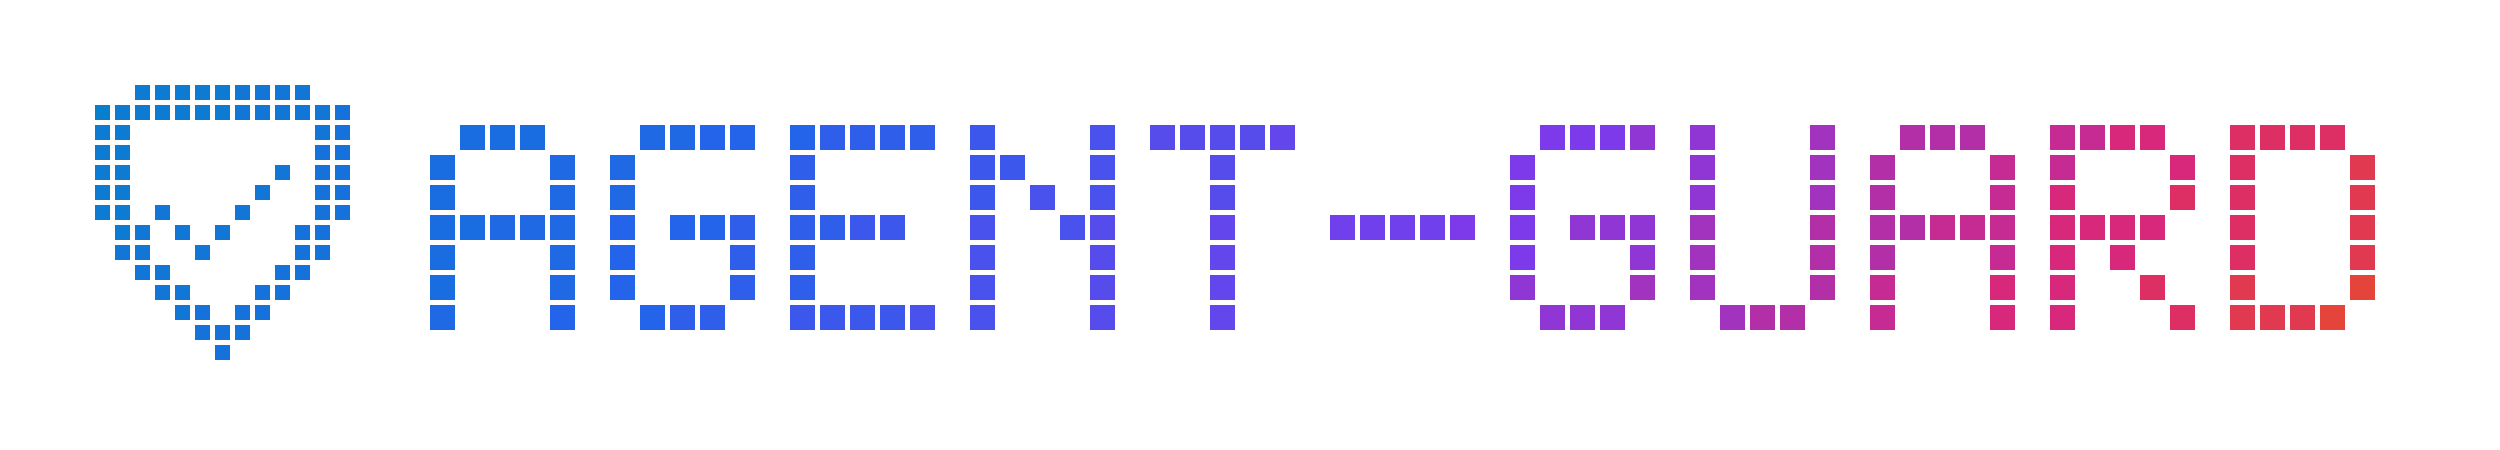
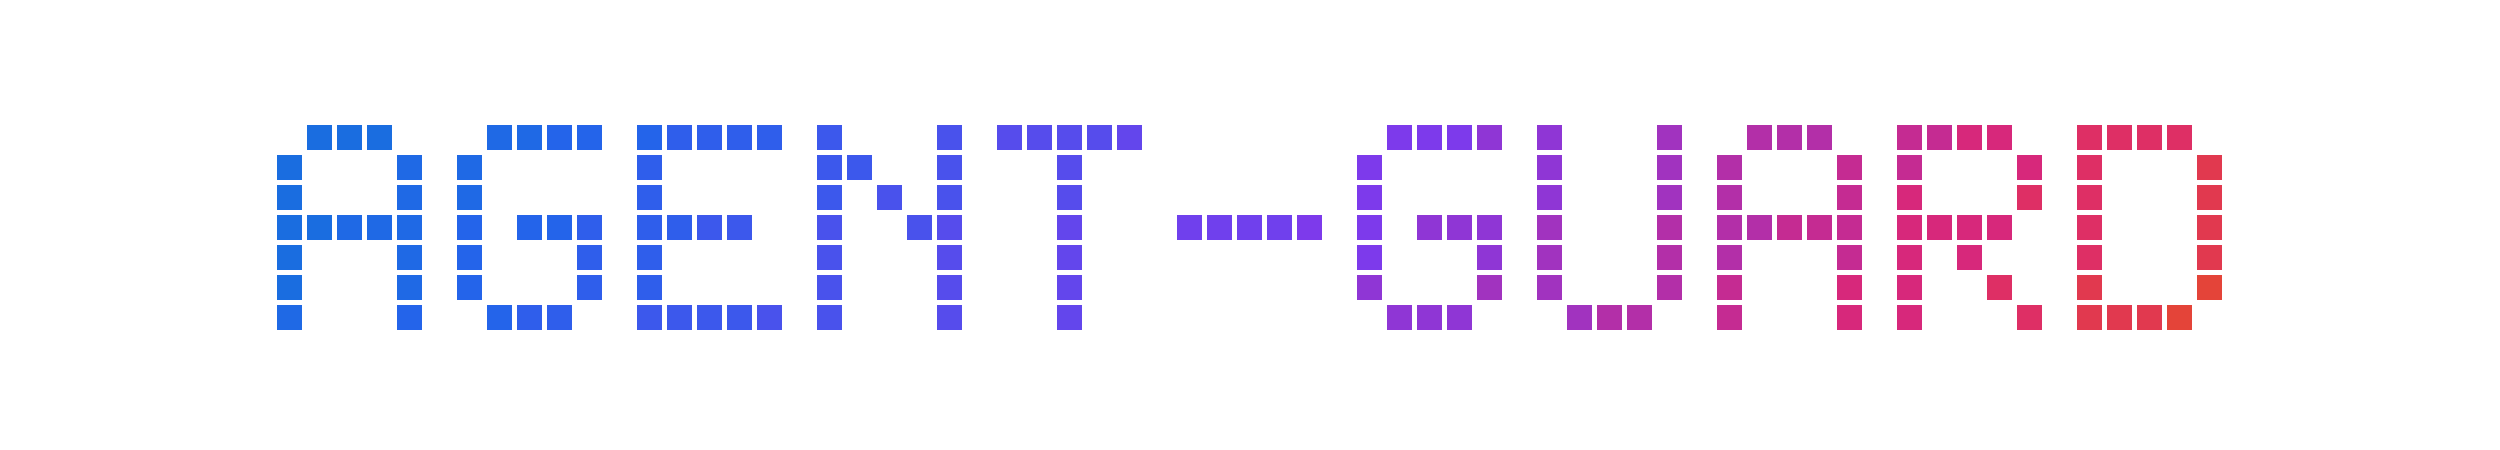
<svg xmlns="http://www.w3.org/2000/svg" width="1000" height="180" viewBox="0 0 1000 180" role="img" aria-labelledby="logo-title logo-description" shape-rendering="crispEdges">
  <g>
-     <rect x="54" y="34" width="6" height="6" fill="#0c7bd1" />
-     <rect x="62" y="34" width="6" height="6" fill="#0c7bd1" />
-     <rect x="70" y="34" width="6" height="6" fill="#0c7bd1" />
-     <rect x="78" y="34" width="6" height="6" fill="#0c7bd1" />
-     <rect x="86" y="34" width="6" height="6" fill="#0c7bd1" />
-     <rect x="94" y="34" width="6" height="6" fill="#1176d6" />
-     <rect x="102" y="34" width="6" height="6" fill="#1176d6" />
-     <rect x="110" y="34" width="6" height="6" fill="#1176d6" />
-     <rect x="118" y="34" width="6" height="6" fill="#1176d6" />
-     <rect x="38" y="42" width="6" height="6" fill="#077fcc" />
-     <rect x="46" y="42" width="6" height="6" fill="#0c7bd1" />
-     <rect x="54" y="42" width="6" height="6" fill="#0c7bd1" />
-     <rect x="62" y="42" width="6" height="6" fill="#0c7bd1" />
-     <rect x="70" y="42" width="6" height="6" fill="#0c7bd1" />
-     <rect x="78" y="42" width="6" height="6" fill="#0c7bd1" />
-     <rect x="86" y="42" width="6" height="6" fill="#0c7bd1" />
-     <rect x="94" y="42" width="6" height="6" fill="#1176d6" />
-     <rect x="102" y="42" width="6" height="6" fill="#1176d6" />
-     <rect x="110" y="42" width="6" height="6" fill="#1176d6" />
-     <rect x="118" y="42" width="6" height="6" fill="#1176d6" />
-     <rect x="126" y="42" width="6" height="6" fill="#1176d6" />
-     <rect x="134" y="42" width="6" height="6" fill="#1572db" />
-     <rect x="38" y="50" width="6" height="6" fill="#0c7bd1" />
-     <rect x="46" y="50" width="6" height="6" fill="#0c7bd1" />
-     <rect x="126" y="50" width="6" height="6" fill="#1176d6" />
-     <rect x="134" y="50" width="6" height="6" fill="#1572db" />
-     <rect x="38" y="58" width="6" height="6" fill="#0c7bd1" />
-     <rect x="46" y="58" width="6" height="6" fill="#0c7bd1" />
-     <rect x="126" y="58" width="6" height="6" fill="#1572db" />
-     <rect x="134" y="58" width="6" height="6" fill="#1572db" />
-     <rect x="38" y="66" width="6" height="6" fill="#0c7bd1" />
-     <rect x="46" y="66" width="6" height="6" fill="#0c7bd1" />
-     <rect x="126" y="66" width="6" height="6" fill="#1572db" />
-     <rect x="134" y="66" width="6" height="6" fill="#1572db" />
-     <rect x="38" y="74" width="6" height="6" fill="#0c7bd1" />
-     <rect x="46" y="74" width="6" height="6" fill="#0c7bd1" />
-     <rect x="126" y="74" width="6" height="6" fill="#1572db" />
-     <rect x="134" y="74" width="6" height="6" fill="#1572db" />
-     <rect x="38" y="82" width="6" height="6" fill="#0c7bd1" />
-     <rect x="46" y="82" width="6" height="6" fill="#0c7bd1" />
-     <rect x="126" y="82" width="6" height="6" fill="#1572db" />
-     <rect x="134" y="82" width="6" height="6" fill="#1572db" />
-     <rect x="46" y="90" width="6" height="6" fill="#0c7bd1" />
-     <rect x="54" y="90" width="6" height="6" fill="#1176d6" />
-     <rect x="118" y="90" width="6" height="6" fill="#1572db" />
-     <rect x="126" y="90" width="6" height="6" fill="#1572db" />
-     <rect x="46" y="98" width="6" height="6" fill="#1176d6" />
-     <rect x="54" y="98" width="6" height="6" fill="#1176d6" />
-     <rect x="118" y="98" width="6" height="6" fill="#1572db" />
-     <rect x="126" y="98" width="6" height="6" fill="#1572db" />
-     <rect x="54" y="106" width="6" height="6" fill="#1176d6" />
-     <rect x="62" y="106" width="6" height="6" fill="#1176d6" />
-     <rect x="110" y="106" width="6" height="6" fill="#1572db" />
-     <rect x="118" y="106" width="6" height="6" fill="#1572db" />
-     <rect x="62" y="114" width="6" height="6" fill="#1176d6" />
-     <rect x="70" y="114" width="6" height="6" fill="#1176d6" />
-     <rect x="102" y="114" width="6" height="6" fill="#1572db" />
-     <rect x="110" y="114" width="6" height="6" fill="#1572db" />
-     <rect x="70" y="122" width="6" height="6" fill="#1176d6" />
-     <rect x="78" y="122" width="6" height="6" fill="#1572db" />
-     <rect x="94" y="122" width="6" height="6" fill="#1572db" />
-     <rect x="102" y="122" width="6" height="6" fill="#1572db" />
-     <rect x="78" y="130" width="6" height="6" fill="#1572db" />
-     <rect x="86" y="130" width="6" height="6" fill="#1572db" />
-     <rect x="94" y="130" width="6" height="6" fill="#1572db" />
-     <rect x="86" y="138" width="6" height="6" fill="#1572db" />
-     <rect x="62" y="82" width="6" height="6" fill="#1176d6" />
-     <rect x="70" y="90" width="6" height="6" fill="#1176d6" />
-     <rect x="78" y="98" width="6" height="6" fill="#1176d6" />
-     <rect x="86" y="90" width="6" height="6" fill="#1176d6" />
-     <rect x="94" y="82" width="6" height="6" fill="#1176d6" />
-     <rect x="102" y="74" width="6" height="6" fill="#1176d6" />
-     <rect x="110" y="66" width="6" height="6" fill="#1176d6" />
-     <rect x="184" y="50" width="10" height="10" fill="#1a6de0" />
-     <rect x="196" y="50" width="10" height="10" fill="#1a6de0" />
-     <rect x="208" y="50" width="10" height="10" fill="#1a6de0" />
-     <rect x="172" y="62" width="10" height="10" fill="#1a6de0" />
-     <rect x="220" y="62" width="10" height="10" fill="#1f69e5" />
-     <rect x="172" y="74" width="10" height="10" fill="#1a6de0" />
-     <rect x="220" y="74" width="10" height="10" fill="#1f69e5" />
-     <rect x="172" y="86" width="10" height="10" fill="#1a6de0" />
-     <rect x="184" y="86" width="10" height="10" fill="#1a6de0" />
-     <rect x="196" y="86" width="10" height="10" fill="#1f69e5" />
-     <rect x="208" y="86" width="10" height="10" fill="#1f69e5" />
-     <rect x="220" y="86" width="10" height="10" fill="#1f69e5" />
-     <rect x="172" y="98" width="10" height="10" fill="#1a6de0" />
-     <rect x="220" y="98" width="10" height="10" fill="#1f69e5" />
-     <rect x="172" y="110" width="10" height="10" fill="#1a6de0" />
-     <rect x="220" y="110" width="10" height="10" fill="#1f69e5" />
-     <rect x="172" y="122" width="10" height="10" fill="#1f69e5" />
-     <rect x="220" y="122" width="10" height="10" fill="#2464ea" />
-     <rect x="256" y="50" width="10" height="10" fill="#1f69e5" />
-     <rect x="268" y="50" width="10" height="10" fill="#1f69e5" />
-     <rect x="280" y="50" width="10" height="10" fill="#2464ea" />
-     <rect x="292" y="50" width="10" height="10" fill="#2464ea" />
-     <rect x="244" y="62" width="10" height="10" fill="#1f69e5" />
-     <rect x="244" y="74" width="10" height="10" fill="#1f69e5" />
-     <rect x="244" y="86" width="10" height="10" fill="#2464ea" />
-     <rect x="268" y="86" width="10" height="10" fill="#2464ea" />
-     <rect x="280" y="86" width="10" height="10" fill="#2464ea" />
-     <rect x="292" y="86" width="10" height="10" fill="#2f5eeb" />
-     <rect x="244" y="98" width="10" height="10" fill="#2464ea" />
-     <rect x="292" y="98" width="10" height="10" fill="#2f5eeb" />
-     <rect x="244" y="110" width="10" height="10" fill="#2464ea" />
-     <rect x="292" y="110" width="10" height="10" fill="#2f5eeb" />
-     <rect x="256" y="122" width="10" height="10" fill="#2464ea" />
-     <rect x="268" y="122" width="10" height="10" fill="#2f5eeb" />
-     <rect x="280" y="122" width="10" height="10" fill="#2f5eeb" />
-     <rect x="316" y="50" width="10" height="10" fill="#2464ea" />
-     <rect x="328" y="50" width="10" height="10" fill="#2f5eeb" />
-     <rect x="340" y="50" width="10" height="10" fill="#2f5eeb" />
-     <rect x="352" y="50" width="10" height="10" fill="#2f5eeb" />
-     <rect x="364" y="50" width="10" height="10" fill="#2f5eeb" />
-     <rect x="316" y="62" width="10" height="10" fill="#2f5eeb" />
-     <rect x="316" y="74" width="10" height="10" fill="#2f5eeb" />
-     <rect x="316" y="86" width="10" height="10" fill="#2f5eeb" />
-     <rect x="328" y="86" width="10" height="10" fill="#2f5eeb" />
-     <rect x="340" y="86" width="10" height="10" fill="#3c58ec" />
-     <rect x="352" y="86" width="10" height="10" fill="#3c58ec" />
-     <rect x="316" y="98" width="10" height="10" fill="#2f5eeb" />
-     <rect x="316" y="110" width="10" height="10" fill="#2f5eeb" />
-     <rect x="316" y="122" width="10" height="10" fill="#3c58ec" />
-     <rect x="328" y="122" width="10" height="10" fill="#3c58ec" />
-     <rect x="340" y="122" width="10" height="10" fill="#3c58ec" />
-     <rect x="352" y="122" width="10" height="10" fill="#3c58ec" />
-     <rect x="364" y="122" width="10" height="10" fill="#4952ec" />
-     <rect x="388" y="50" width="10" height="10" fill="#3c58ec" />
-     <rect x="436" y="50" width="10" height="10" fill="#4952ec" />
-     <rect x="388" y="62" width="10" height="10" fill="#3c58ec" />
-     <rect x="400" y="62" width="10" height="10" fill="#3c58ec" />
-     <rect x="436" y="62" width="10" height="10" fill="#4952ec" />
-     <rect x="388" y="74" width="10" height="10" fill="#3c58ec" />
-     <rect x="412" y="74" width="10" height="10" fill="#4952ec" />
-     <rect x="436" y="74" width="10" height="10" fill="#4952ec" />
-     <rect x="388" y="86" width="10" height="10" fill="#4952ec" />
-     <rect x="424" y="86" width="10" height="10" fill="#4952ec" />
-     <rect x="436" y="86" width="10" height="10" fill="#564cec" />
-     <rect x="388" y="98" width="10" height="10" fill="#4952ec" />
-     <rect x="436" y="98" width="10" height="10" fill="#564cec" />
-     <rect x="388" y="110" width="10" height="10" fill="#4952ec" />
-     <rect x="436" y="110" width="10" height="10" fill="#564cec" />
-     <rect x="388" y="122" width="10" height="10" fill="#4952ec" />
-     <rect x="436" y="122" width="10" height="10" fill="#564cec" />
-     <rect x="460" y="50" width="10" height="10" fill="#564cec" />
-     <rect x="472" y="50" width="10" height="10" fill="#564cec" />
-     <rect x="484" y="50" width="10" height="10" fill="#564cec" />
-     <rect x="496" y="50" width="10" height="10" fill="#564cec" />
-     <rect x="508" y="50" width="10" height="10" fill="#6346ec" />
-     <rect x="484" y="62" width="10" height="10" fill="#564cec" />
-     <rect x="484" y="74" width="10" height="10" fill="#564cec" />
-     <rect x="484" y="86" width="10" height="10" fill="#6346ec" />
-     <rect x="484" y="98" width="10" height="10" fill="#6346ec" />
-     <rect x="484" y="110" width="10" height="10" fill="#6346ec" />
-     <rect x="484" y="122" width="10" height="10" fill="#6346ec" />
-     <rect x="532" y="86" width="10" height="10" fill="#7040ed" />
-     <rect x="544" y="86" width="10" height="10" fill="#7040ed" />
-     <rect x="556" y="86" width="10" height="10" fill="#7040ed" />
-     <rect x="568" y="86" width="10" height="10" fill="#7040ed" />
-     <rect x="580" y="86" width="10" height="10" fill="#7d3aeb" />
-     <rect x="616" y="50" width="10" height="10" fill="#7d3aeb" />
-     <rect x="628" y="50" width="10" height="10" fill="#7d3aeb" />
-     <rect x="640" y="50" width="10" height="10" fill="#7d3aeb" />
-     <rect x="652" y="50" width="10" height="10" fill="#8f36d5" />
-     <rect x="604" y="62" width="10" height="10" fill="#7d3aeb" />
-     <rect x="604" y="74" width="10" height="10" fill="#7d3aeb" />
-     <rect x="604" y="86" width="10" height="10" fill="#7d3aeb" />
-     <rect x="628" y="86" width="10" height="10" fill="#8f36d5" />
-     <rect x="640" y="86" width="10" height="10" fill="#8f36d5" />
-     <rect x="652" y="86" width="10" height="10" fill="#8f36d5" />
-     <rect x="604" y="98" width="10" height="10" fill="#7d3aeb" />
-     <rect x="652" y="98" width="10" height="10" fill="#8f36d5" />
-     <rect x="604" y="110" width="10" height="10" fill="#8f36d5" />
-     <rect x="652" y="110" width="10" height="10" fill="#a133bf" />
-     <rect x="616" y="122" width="10" height="10" fill="#8f36d5" />
-     <rect x="628" y="122" width="10" height="10" fill="#8f36d5" />
-     <rect x="640" y="122" width="10" height="10" fill="#8f36d5" />
-     <rect x="676" y="50" width="10" height="10" fill="#8f36d5" />
-     <rect x="724" y="50" width="10" height="10" fill="#a133bf" />
-     <rect x="676" y="62" width="10" height="10" fill="#8f36d5" />
-     <rect x="724" y="62" width="10" height="10" fill="#a133bf" />
-     <rect x="676" y="74" width="10" height="10" fill="#8f36d5" />
-     <rect x="724" y="74" width="10" height="10" fill="#a133bf" />
-     <rect x="676" y="86" width="10" height="10" fill="#a133bf" />
-     <rect x="724" y="86" width="10" height="10" fill="#b32fa8" />
-     <rect x="676" y="98" width="10" height="10" fill="#a133bf" />
-     <rect x="724" y="98" width="10" height="10" fill="#b32fa8" />
-     <rect x="676" y="110" width="10" height="10" fill="#a133bf" />
-     <rect x="724" y="110" width="10" height="10" fill="#b32fa8" />
-     <rect x="688" y="122" width="10" height="10" fill="#a133bf" />
-     <rect x="700" y="122" width="10" height="10" fill="#b32fa8" />
-     <rect x="712" y="122" width="10" height="10" fill="#b32fa8" />
-     <rect x="760" y="50" width="10" height="10" fill="#b32fa8" />
-     <rect x="772" y="50" width="10" height="10" fill="#b32fa8" />
-     <rect x="784" y="50" width="10" height="10" fill="#b32fa8" />
-     <rect x="748" y="62" width="10" height="10" fill="#b32fa8" />
-     <rect x="796" y="62" width="10" height="10" fill="#c52b92" />
-     <rect x="748" y="74" width="10" height="10" fill="#b32fa8" />
-     <rect x="796" y="74" width="10" height="10" fill="#c52b92" />
-     <rect x="748" y="86" width="10" height="10" fill="#b32fa8" />
-     <rect x="760" y="86" width="10" height="10" fill="#b32fa8" />
-     <rect x="772" y="86" width="10" height="10" fill="#c52b92" />
-     <rect x="784" y="86" width="10" height="10" fill="#c52b92" />
-     <rect x="796" y="86" width="10" height="10" fill="#c52b92" />
-     <rect x="748" y="98" width="10" height="10" fill="#b32fa8" />
-     <rect x="796" y="98" width="10" height="10" fill="#c52b92" />
-     <rect x="748" y="110" width="10" height="10" fill="#c52b92" />
-     <rect x="796" y="110" width="10" height="10" fill="#d7287b" />
-     <rect x="748" y="122" width="10" height="10" fill="#c52b92" />
-     <rect x="796" y="122" width="10" height="10" fill="#d7287b" />
-     <rect x="820" y="50" width="10" height="10" fill="#c52b92" />
-     <rect x="832" y="50" width="10" height="10" fill="#c52b92" />
-     <rect x="844" y="50" width="10" height="10" fill="#d7287b" />
-     <rect x="856" y="50" width="10" height="10" fill="#d7287b" />
-     <rect x="820" y="62" width="10" height="10" fill="#c52b92" />
-     <rect x="868" y="62" width="10" height="10" fill="#d7287b" />
-     <rect x="820" y="74" width="10" height="10" fill="#d7287b" />
-     <rect x="868" y="74" width="10" height="10" fill="#de2f65" />
-     <rect x="820" y="86" width="10" height="10" fill="#d7287b" />
-     <rect x="832" y="86" width="10" height="10" fill="#d7287b" />
-     <rect x="844" y="86" width="10" height="10" fill="#d7287b" />
-     <rect x="856" y="86" width="10" height="10" fill="#d7287b" />
-     <rect x="820" y="98" width="10" height="10" fill="#d7287b" />
-     <rect x="844" y="98" width="10" height="10" fill="#d7287b" />
-     <rect x="820" y="110" width="10" height="10" fill="#d7287b" />
-     <rect x="856" y="110" width="10" height="10" fill="#de2f65" />
-     <rect x="820" y="122" width="10" height="10" fill="#d7287b" />
-     <rect x="868" y="122" width="10" height="10" fill="#de2f65" />
-     <rect x="892" y="50" width="10" height="10" fill="#de2f65" />
-     <rect x="904" y="50" width="10" height="10" fill="#de2f65" />
-     <rect x="916" y="50" width="10" height="10" fill="#de2f65" />
-     <rect x="928" y="50" width="10" height="10" fill="#de2f65" />
-     <rect x="892" y="62" width="10" height="10" fill="#de2f65" />
-     <rect x="940" y="62" width="10" height="10" fill="#e1394f" />
-     <rect x="892" y="74" width="10" height="10" fill="#de2f65" />
-     <rect x="940" y="74" width="10" height="10" fill="#e1394f" />
-     <rect x="892" y="86" width="10" height="10" fill="#de2f65" />
-     <rect x="940" y="86" width="10" height="10" fill="#e1394f" />
-     <rect x="892" y="98" width="10" height="10" fill="#de2f65" />
-     <rect x="940" y="98" width="10" height="10" fill="#e1394f" />
-     <rect x="892" y="110" width="10" height="10" fill="#e1394f" />
-     <rect x="940" y="110" width="10" height="10" fill="#e44439" />
-     <rect x="892" y="122" width="10" height="10" fill="#e1394f" />
-     <rect x="904" y="122" width="10" height="10" fill="#e1394f" />
-     <rect x="916" y="122" width="10" height="10" fill="#e1394f" />
-     <rect x="928" y="122" width="10" height="10" fill="#e44439" />
+     <rect x="123" y="50" width="10" height="10" fill="#1a6de0" />
+     <rect x="135" y="50" width="10" height="10" fill="#1a6de0" />
+     <rect x="147" y="50" width="10" height="10" fill="#1a6de0" />
+     <rect x="111" y="62" width="10" height="10" fill="#1a6de0" />
+     <rect x="159" y="62" width="10" height="10" fill="#1f69e5" />
+     <rect x="111" y="74" width="10" height="10" fill="#1a6de0" />
+     <rect x="159" y="74" width="10" height="10" fill="#1f69e5" />
+     <rect x="111" y="86" width="10" height="10" fill="#1a6de0" />
+     <rect x="123" y="86" width="10" height="10" fill="#1a6de0" />
+     <rect x="135" y="86" width="10" height="10" fill="#1f69e5" />
+     <rect x="147" y="86" width="10" height="10" fill="#1f69e5" />
+     <rect x="159" y="86" width="10" height="10" fill="#1f69e5" />
+     <rect x="111" y="98" width="10" height="10" fill="#1a6de0" />
+     <rect x="159" y="98" width="10" height="10" fill="#1f69e5" />
+     <rect x="111" y="110" width="10" height="10" fill="#1a6de0" />
+     <rect x="159" y="110" width="10" height="10" fill="#1f69e5" />
+     <rect x="111" y="122" width="10" height="10" fill="#1f69e5" />
+     <rect x="159" y="122" width="10" height="10" fill="#2464ea" />
+     <rect x="195" y="50" width="10" height="10" fill="#1f69e5" />
+     <rect x="207" y="50" width="10" height="10" fill="#1f69e5" />
+     <rect x="219" y="50" width="10" height="10" fill="#2464ea" />
+     <rect x="231" y="50" width="10" height="10" fill="#2464ea" />
+     <rect x="183" y="62" width="10" height="10" fill="#1f69e5" />
+     <rect x="183" y="74" width="10" height="10" fill="#1f69e5" />
+     <rect x="183" y="86" width="10" height="10" fill="#2464ea" />
+     <rect x="207" y="86" width="10" height="10" fill="#2464ea" />
+     <rect x="219" y="86" width="10" height="10" fill="#2464ea" />
+     <rect x="231" y="86" width="10" height="10" fill="#2f5eeb" />
+     <rect x="183" y="98" width="10" height="10" fill="#2464ea" />
+     <rect x="231" y="98" width="10" height="10" fill="#2f5eeb" />
+     <rect x="183" y="110" width="10" height="10" fill="#2464ea" />
+     <rect x="231" y="110" width="10" height="10" fill="#2f5eeb" />
+     <rect x="195" y="122" width="10" height="10" fill="#2464ea" />
+     <rect x="207" y="122" width="10" height="10" fill="#2f5eeb" />
+     <rect x="219" y="122" width="10" height="10" fill="#2f5eeb" />
+     <rect x="255" y="50" width="10" height="10" fill="#2464ea" />
+     <rect x="267" y="50" width="10" height="10" fill="#2f5eeb" />
+     <rect x="279" y="50" width="10" height="10" fill="#2f5eeb" />
+     <rect x="291" y="50" width="10" height="10" fill="#2f5eeb" />
+     <rect x="303" y="50" width="10" height="10" fill="#2f5eeb" />
+     <rect x="255" y="62" width="10" height="10" fill="#2f5eeb" />
+     <rect x="255" y="74" width="10" height="10" fill="#2f5eeb" />
+     <rect x="255" y="86" width="10" height="10" fill="#2f5eeb" />
+     <rect x="267" y="86" width="10" height="10" fill="#2f5eeb" />
+     <rect x="279" y="86" width="10" height="10" fill="#3c58ec" />
+     <rect x="291" y="86" width="10" height="10" fill="#3c58ec" />
+     <rect x="255" y="98" width="10" height="10" fill="#2f5eeb" />
+     <rect x="255" y="110" width="10" height="10" fill="#2f5eeb" />
+     <rect x="255" y="122" width="10" height="10" fill="#3c58ec" />
+     <rect x="267" y="122" width="10" height="10" fill="#3c58ec" />
+     <rect x="279" y="122" width="10" height="10" fill="#3c58ec" />
+     <rect x="291" y="122" width="10" height="10" fill="#3c58ec" />
+     <rect x="303" y="122" width="10" height="10" fill="#4952ec" />
+     <rect x="327" y="50" width="10" height="10" fill="#3c58ec" />
+     <rect x="375" y="50" width="10" height="10" fill="#4952ec" />
+     <rect x="327" y="62" width="10" height="10" fill="#3c58ec" />
+     <rect x="339" y="62" width="10" height="10" fill="#3c58ec" />
+     <rect x="375" y="62" width="10" height="10" fill="#4952ec" />
+     <rect x="327" y="74" width="10" height="10" fill="#3c58ec" />
+     <rect x="351" y="74" width="10" height="10" fill="#4952ec" />
+     <rect x="375" y="74" width="10" height="10" fill="#4952ec" />
+     <rect x="327" y="86" width="10" height="10" fill="#4952ec" />
+     <rect x="363" y="86" width="10" height="10" fill="#4952ec" />
+     <rect x="375" y="86" width="10" height="10" fill="#564cec" />
+     <rect x="327" y="98" width="10" height="10" fill="#4952ec" />
+     <rect x="375" y="98" width="10" height="10" fill="#564cec" />
+     <rect x="327" y="110" width="10" height="10" fill="#4952ec" />
+     <rect x="375" y="110" width="10" height="10" fill="#564cec" />
+     <rect x="327" y="122" width="10" height="10" fill="#4952ec" />
+     <rect x="375" y="122" width="10" height="10" fill="#564cec" />
+     <rect x="399" y="50" width="10" height="10" fill="#564cec" />
+     <rect x="411" y="50" width="10" height="10" fill="#564cec" />
+     <rect x="423" y="50" width="10" height="10" fill="#564cec" />
+     <rect x="435" y="50" width="10" height="10" fill="#564cec" />
+     <rect x="447" y="50" width="10" height="10" fill="#6346ec" />
+     <rect x="423" y="62" width="10" height="10" fill="#564cec" />
+     <rect x="423" y="74" width="10" height="10" fill="#564cec" />
+     <rect x="423" y="86" width="10" height="10" fill="#6346ec" />
+     <rect x="423" y="98" width="10" height="10" fill="#6346ec" />
+     <rect x="423" y="110" width="10" height="10" fill="#6346ec" />
+     <rect x="423" y="122" width="10" height="10" fill="#6346ec" />
+     <rect x="471" y="86" width="10" height="10" fill="#7040ed" />
+     <rect x="483" y="86" width="10" height="10" fill="#7040ed" />
+     <rect x="495" y="86" width="10" height="10" fill="#7040ed" />
+     <rect x="507" y="86" width="10" height="10" fill="#7040ed" />
+     <rect x="519" y="86" width="10" height="10" fill="#7d3aeb" />
+     <rect x="555" y="50" width="10" height="10" fill="#7d3aeb" />
+     <rect x="567" y="50" width="10" height="10" fill="#7d3aeb" />
+     <rect x="579" y="50" width="10" height="10" fill="#7d3aeb" />
+     <rect x="591" y="50" width="10" height="10" fill="#8f36d5" />
+     <rect x="543" y="62" width="10" height="10" fill="#7d3aeb" />
+     <rect x="543" y="74" width="10" height="10" fill="#7d3aeb" />
+     <rect x="543" y="86" width="10" height="10" fill="#7d3aeb" />
+     <rect x="567" y="86" width="10" height="10" fill="#8f36d5" />
+     <rect x="579" y="86" width="10" height="10" fill="#8f36d5" />
+     <rect x="591" y="86" width="10" height="10" fill="#8f36d5" />
+     <rect x="543" y="98" width="10" height="10" fill="#7d3aeb" />
+     <rect x="591" y="98" width="10" height="10" fill="#8f36d5" />
+     <rect x="543" y="110" width="10" height="10" fill="#8f36d5" />
+     <rect x="591" y="110" width="10" height="10" fill="#a133bf" />
+     <rect x="555" y="122" width="10" height="10" fill="#8f36d5" />
+     <rect x="567" y="122" width="10" height="10" fill="#8f36d5" />
+     <rect x="579" y="122" width="10" height="10" fill="#8f36d5" />
+     <rect x="615" y="50" width="10" height="10" fill="#8f36d5" />
+     <rect x="663" y="50" width="10" height="10" fill="#a133bf" />
+     <rect x="615" y="62" width="10" height="10" fill="#8f36d5" />
+     <rect x="663" y="62" width="10" height="10" fill="#a133bf" />
+     <rect x="615" y="74" width="10" height="10" fill="#8f36d5" />
+     <rect x="663" y="74" width="10" height="10" fill="#a133bf" />
+     <rect x="615" y="86" width="10" height="10" fill="#a133bf" />
+     <rect x="663" y="86" width="10" height="10" fill="#b32fa8" />
+     <rect x="615" y="98" width="10" height="10" fill="#a133bf" />
+     <rect x="663" y="98" width="10" height="10" fill="#b32fa8" />
+     <rect x="615" y="110" width="10" height="10" fill="#a133bf" />
+     <rect x="663" y="110" width="10" height="10" fill="#b32fa8" />
+     <rect x="627" y="122" width="10" height="10" fill="#a133bf" />
+     <rect x="639" y="122" width="10" height="10" fill="#b32fa8" />
+     <rect x="651" y="122" width="10" height="10" fill="#b32fa8" />
+     <rect x="699" y="50" width="10" height="10" fill="#b32fa8" />
+     <rect x="711" y="50" width="10" height="10" fill="#b32fa8" />
+     <rect x="723" y="50" width="10" height="10" fill="#b32fa8" />
+     <rect x="687" y="62" width="10" height="10" fill="#b32fa8" />
+     <rect x="735" y="62" width="10" height="10" fill="#c52b92" />
+     <rect x="687" y="74" width="10" height="10" fill="#b32fa8" />
+     <rect x="735" y="74" width="10" height="10" fill="#c52b92" />
+     <rect x="687" y="86" width="10" height="10" fill="#b32fa8" />
+     <rect x="699" y="86" width="10" height="10" fill="#b32fa8" />
+     <rect x="711" y="86" width="10" height="10" fill="#c52b92" />
+     <rect x="723" y="86" width="10" height="10" fill="#c52b92" />
+     <rect x="735" y="86" width="10" height="10" fill="#c52b92" />
+     <rect x="687" y="98" width="10" height="10" fill="#b32fa8" />
+     <rect x="735" y="98" width="10" height="10" fill="#c52b92" />
+     <rect x="687" y="110" width="10" height="10" fill="#c52b92" />
+     <rect x="735" y="110" width="10" height="10" fill="#d7287b" />
+     <rect x="687" y="122" width="10" height="10" fill="#c52b92" />
+     <rect x="735" y="122" width="10" height="10" fill="#d7287b" />
+     <rect x="759" y="50" width="10" height="10" fill="#c52b92" />
+     <rect x="771" y="50" width="10" height="10" fill="#c52b92" />
+     <rect x="783" y="50" width="10" height="10" fill="#d7287b" />
+     <rect x="795" y="50" width="10" height="10" fill="#d7287b" />
+     <rect x="759" y="62" width="10" height="10" fill="#c52b92" />
+     <rect x="807" y="62" width="10" height="10" fill="#d7287b" />
+     <rect x="759" y="74" width="10" height="10" fill="#d7287b" />
+     <rect x="807" y="74" width="10" height="10" fill="#de2f65" />
+     <rect x="759" y="86" width="10" height="10" fill="#d7287b" />
+     <rect x="771" y="86" width="10" height="10" fill="#d7287b" />
+     <rect x="783" y="86" width="10" height="10" fill="#d7287b" />
+     <rect x="795" y="86" width="10" height="10" fill="#d7287b" />
+     <rect x="759" y="98" width="10" height="10" fill="#d7287b" />
+     <rect x="783" y="98" width="10" height="10" fill="#d7287b" />
+     <rect x="759" y="110" width="10" height="10" fill="#d7287b" />
+     <rect x="795" y="110" width="10" height="10" fill="#de2f65" />
+     <rect x="759" y="122" width="10" height="10" fill="#d7287b" />
+     <rect x="807" y="122" width="10" height="10" fill="#de2f65" />
+     <rect x="831" y="50" width="10" height="10" fill="#de2f65" />
+     <rect x="843" y="50" width="10" height="10" fill="#de2f65" />
+     <rect x="855" y="50" width="10" height="10" fill="#de2f65" />
+     <rect x="867" y="50" width="10" height="10" fill="#de2f65" />
+     <rect x="831" y="62" width="10" height="10" fill="#de2f65" />
+     <rect x="879" y="62" width="10" height="10" fill="#e1394f" />
+     <rect x="831" y="74" width="10" height="10" fill="#de2f65" />
+     <rect x="879" y="74" width="10" height="10" fill="#e1394f" />
+     <rect x="831" y="86" width="10" height="10" fill="#de2f65" />
+     <rect x="879" y="86" width="10" height="10" fill="#e1394f" />
+     <rect x="831" y="98" width="10" height="10" fill="#de2f65" />
+     <rect x="879" y="98" width="10" height="10" fill="#e1394f" />
+     <rect x="831" y="110" width="10" height="10" fill="#e1394f" />
+     <rect x="879" y="110" width="10" height="10" fill="#e44439" />
+     <rect x="831" y="122" width="10" height="10" fill="#e1394f" />
+     <rect x="843" y="122" width="10" height="10" fill="#e1394f" />
+     <rect x="855" y="122" width="10" height="10" fill="#e1394f" />
+     <rect x="867" y="122" width="10" height="10" fill="#e44439" />
  </g>
</svg>
